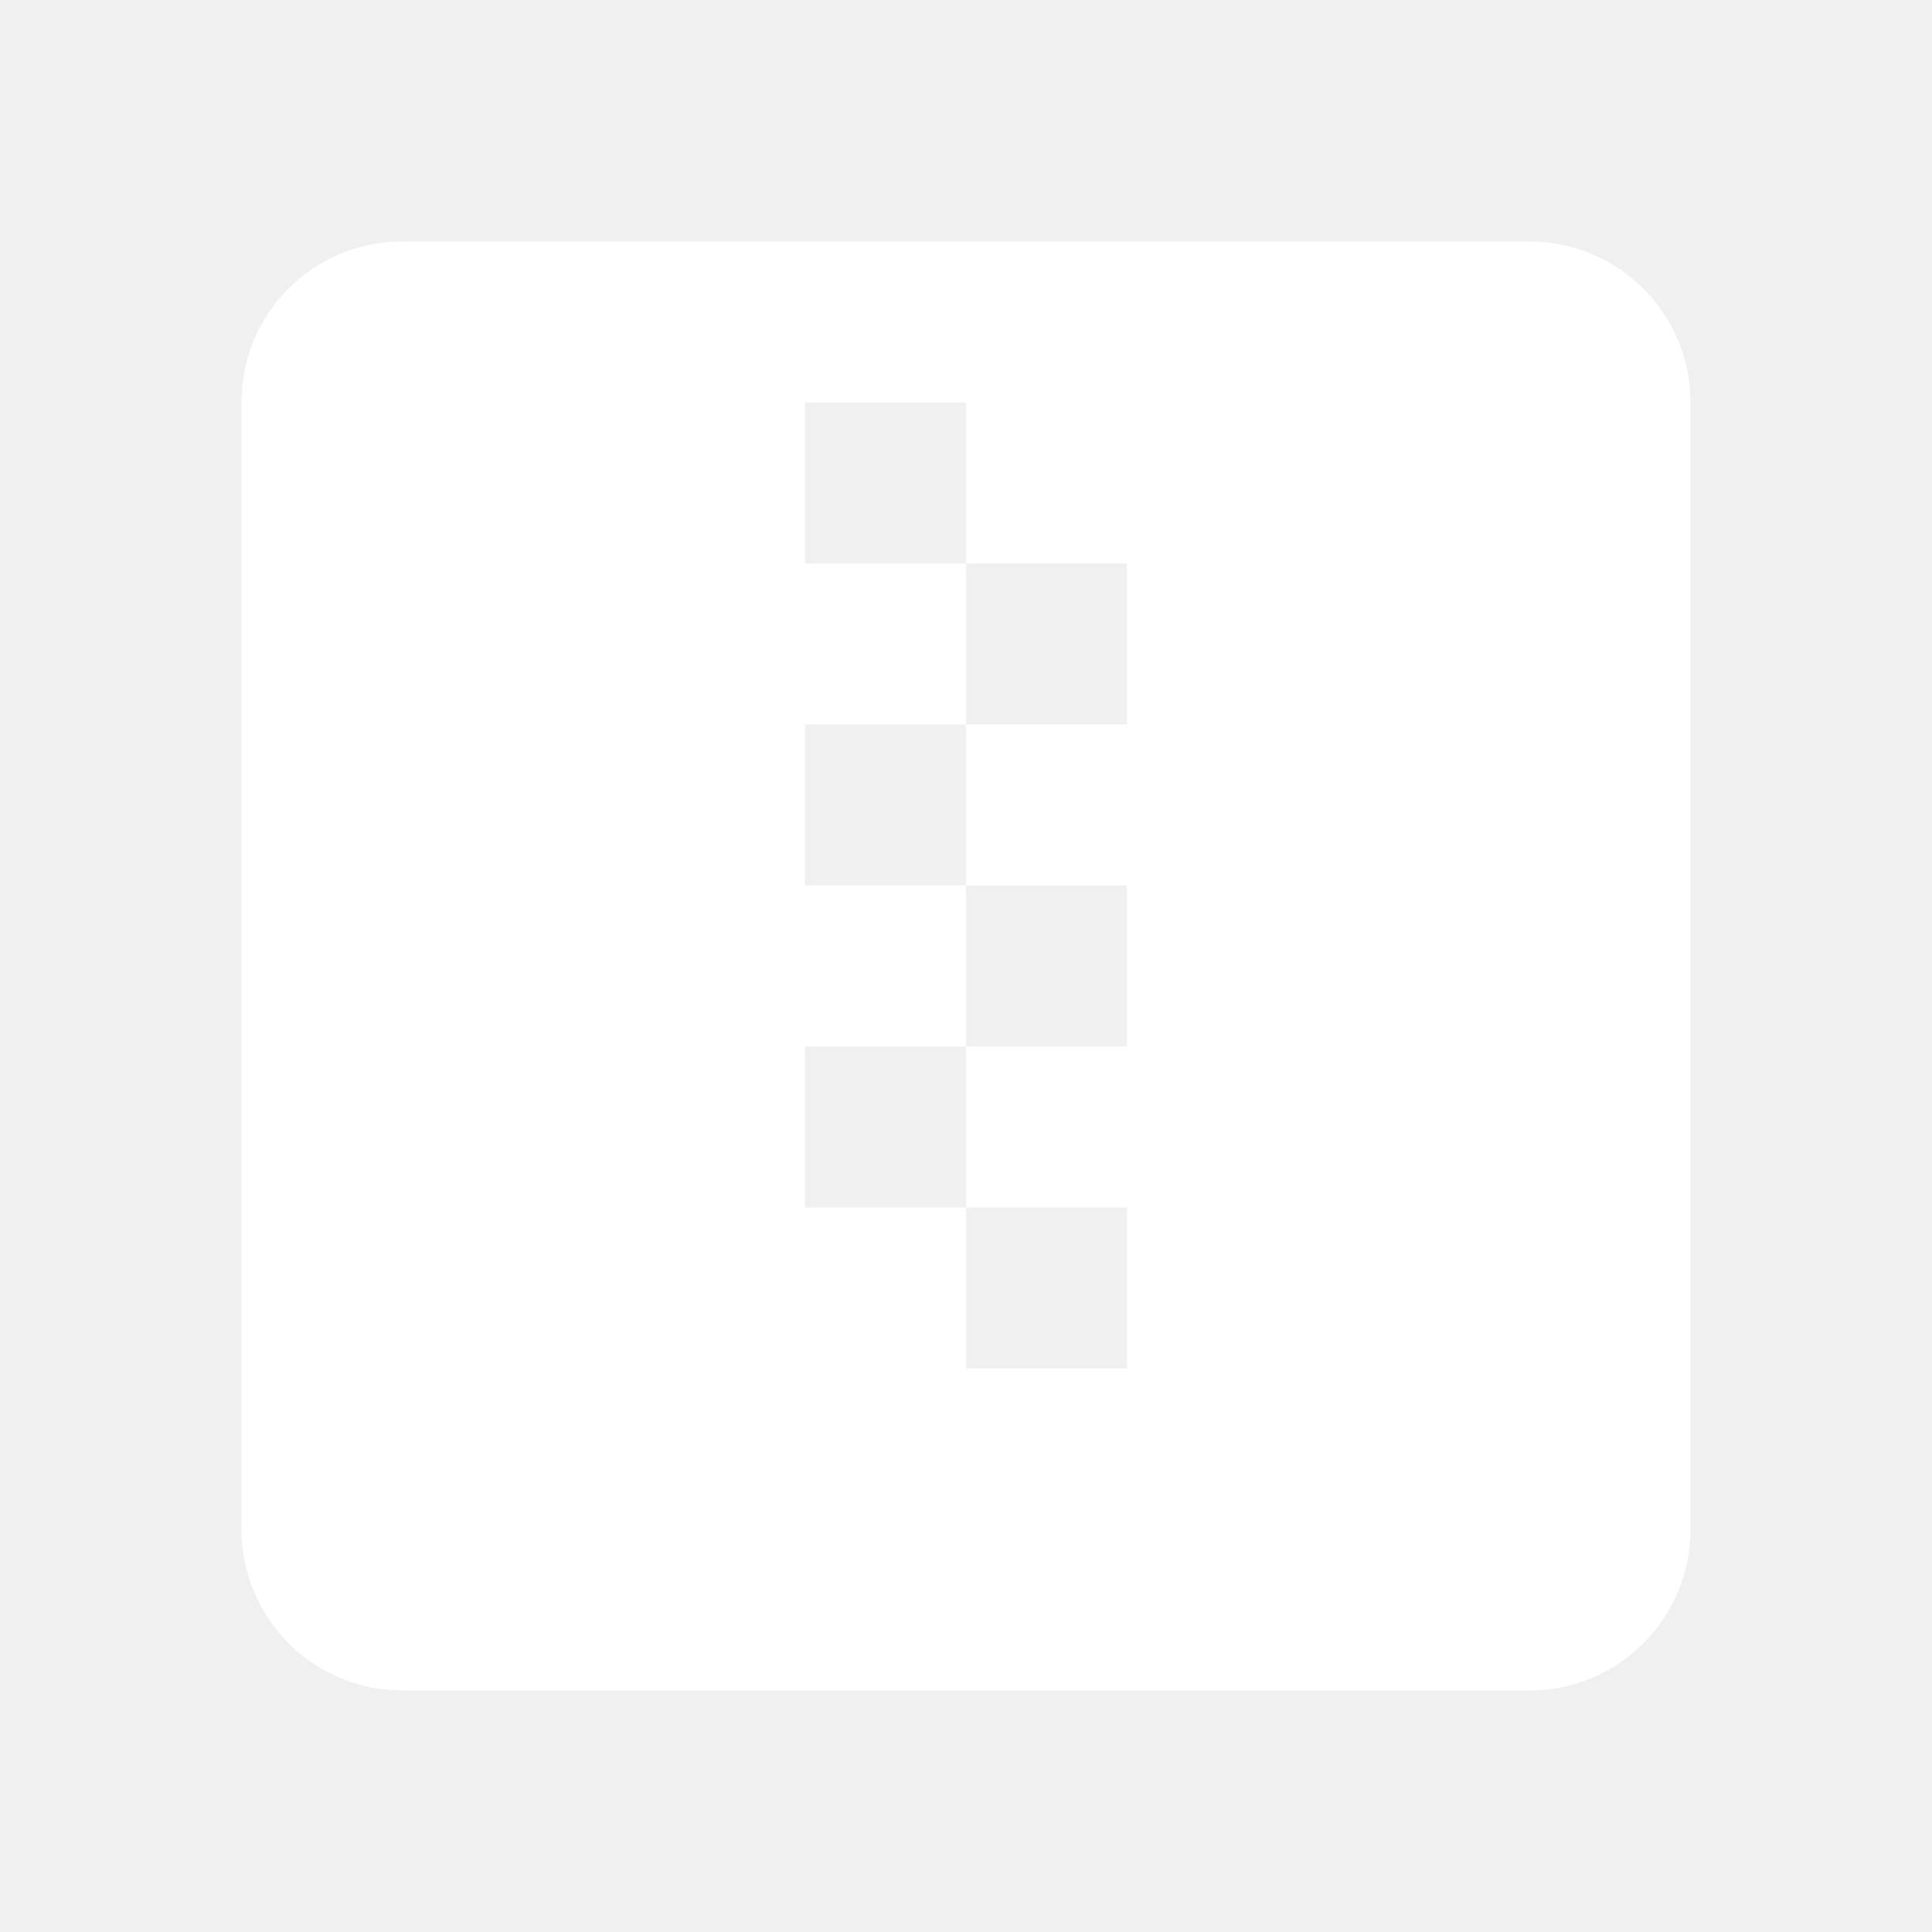
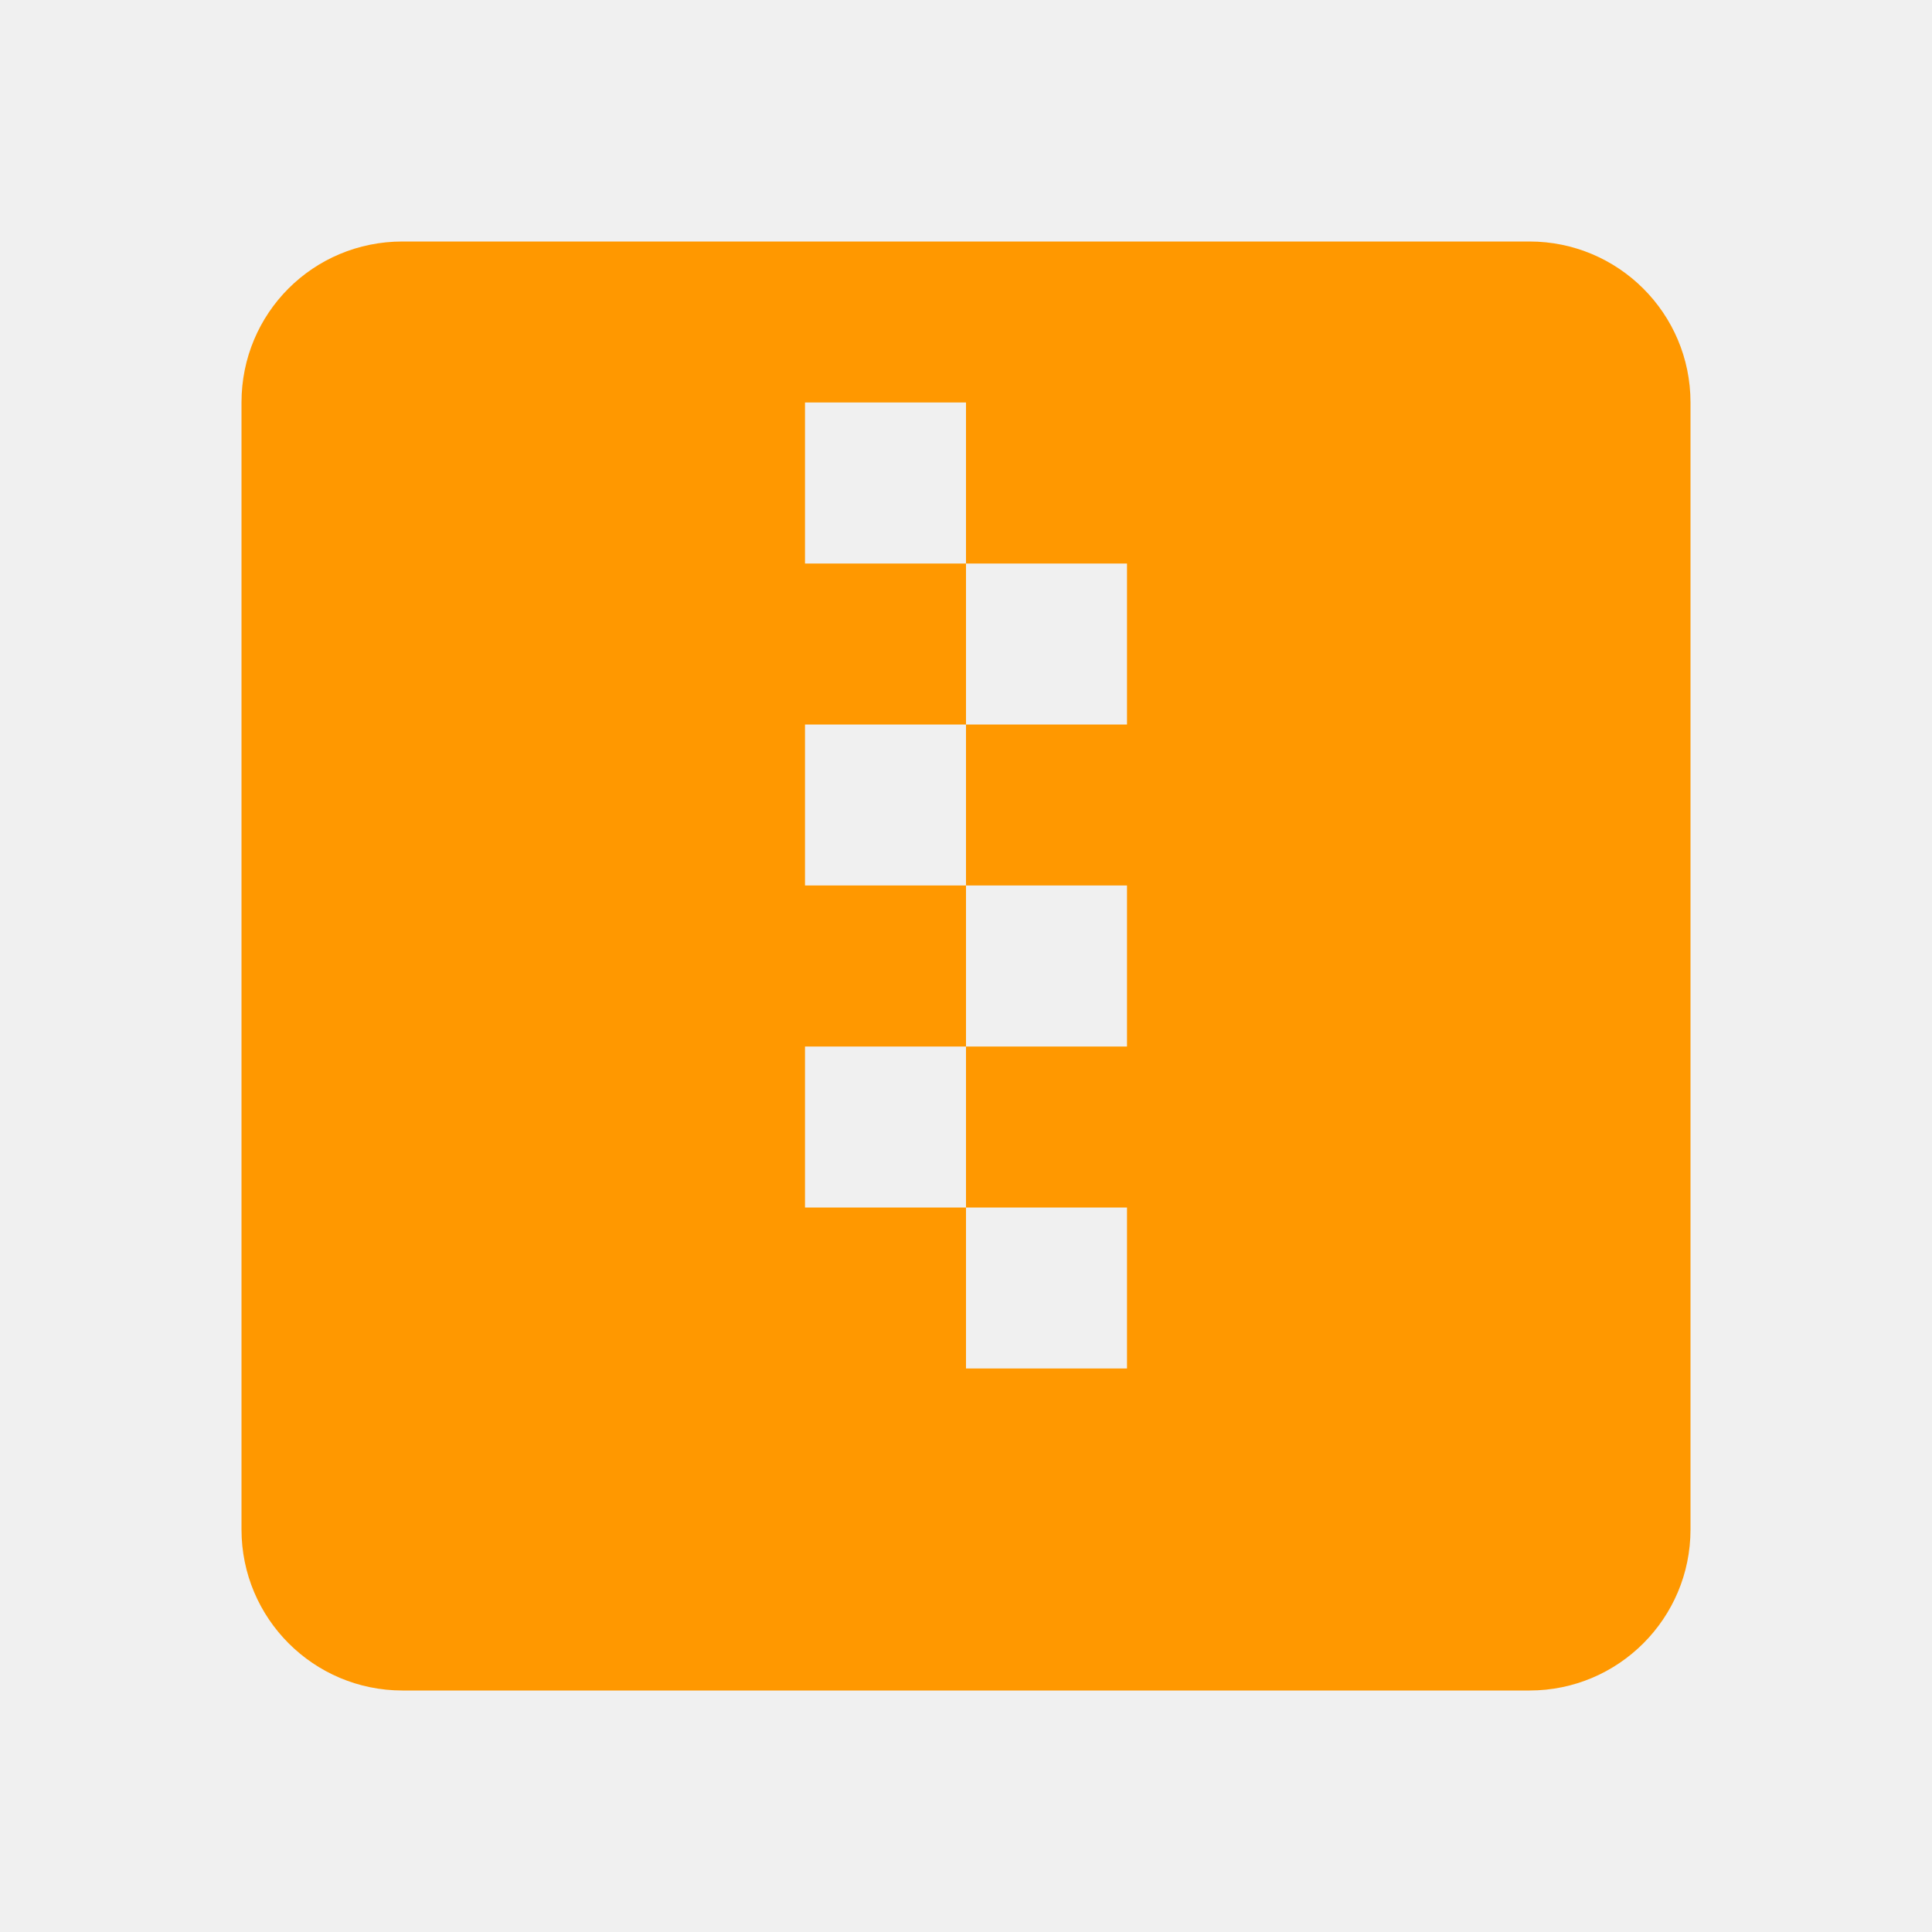
<svg xmlns="http://www.w3.org/2000/svg" version="1.1" id="mdi-zip-box" width="24" height="24" viewBox="0 0 24 24">
-   <path fill="white" d="M14,17H12V15H10V13H12V15H14M14,9H12V11H14V13H12V11H10V9H12V7H10V5H12V7H14M19,3H5C3.89,3 3,3.89 3,5V19A2,2 0 0,0 5,21H19A2,2 0 0,0 21,19V5C21,3.89 20.1,3 19,3Z" />
+   <path fill="#FF9800" d="M14,17H12V15H10V13H12V15H14M14,9H12V11H14V13H12V11H10V9H12V7H10V5H12V7H14M19,3H5C3.89,3 3,3.89 3,5V19A2,2 0 0,0 5,21H19A2,2 0 0,0 21,19V5C21,3.89 20.1,3 19,3Z" />
</svg>
